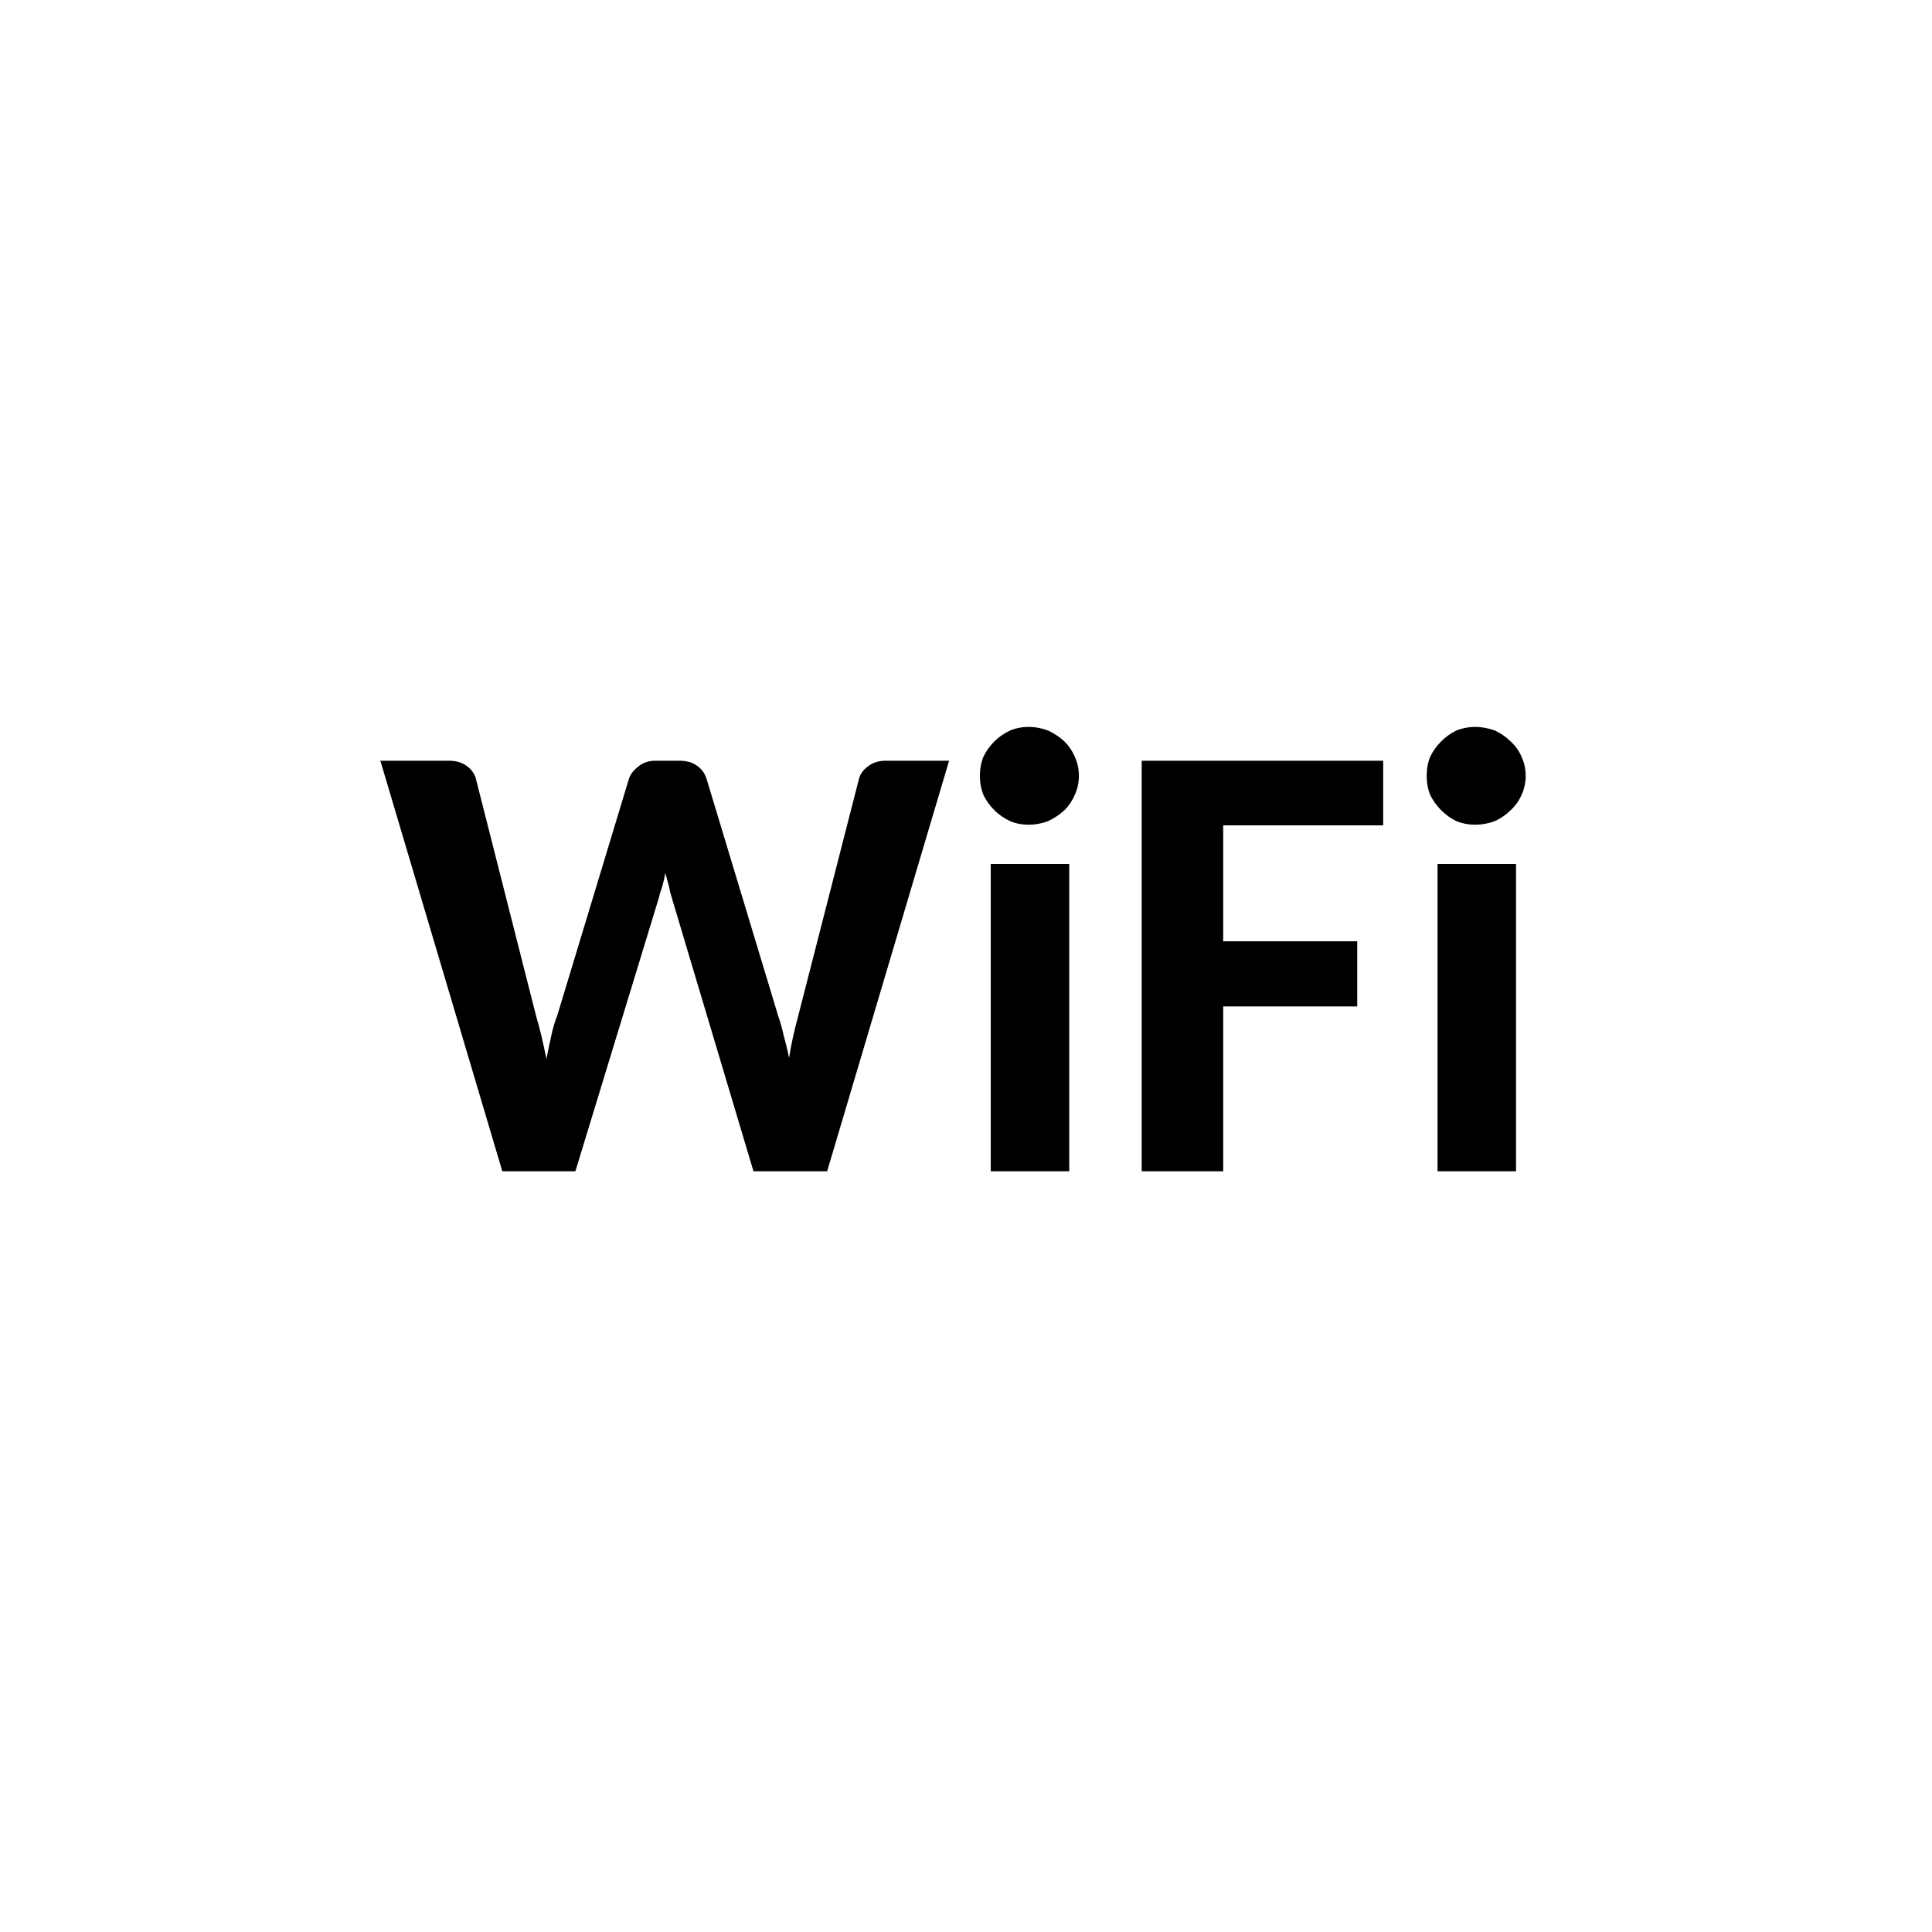
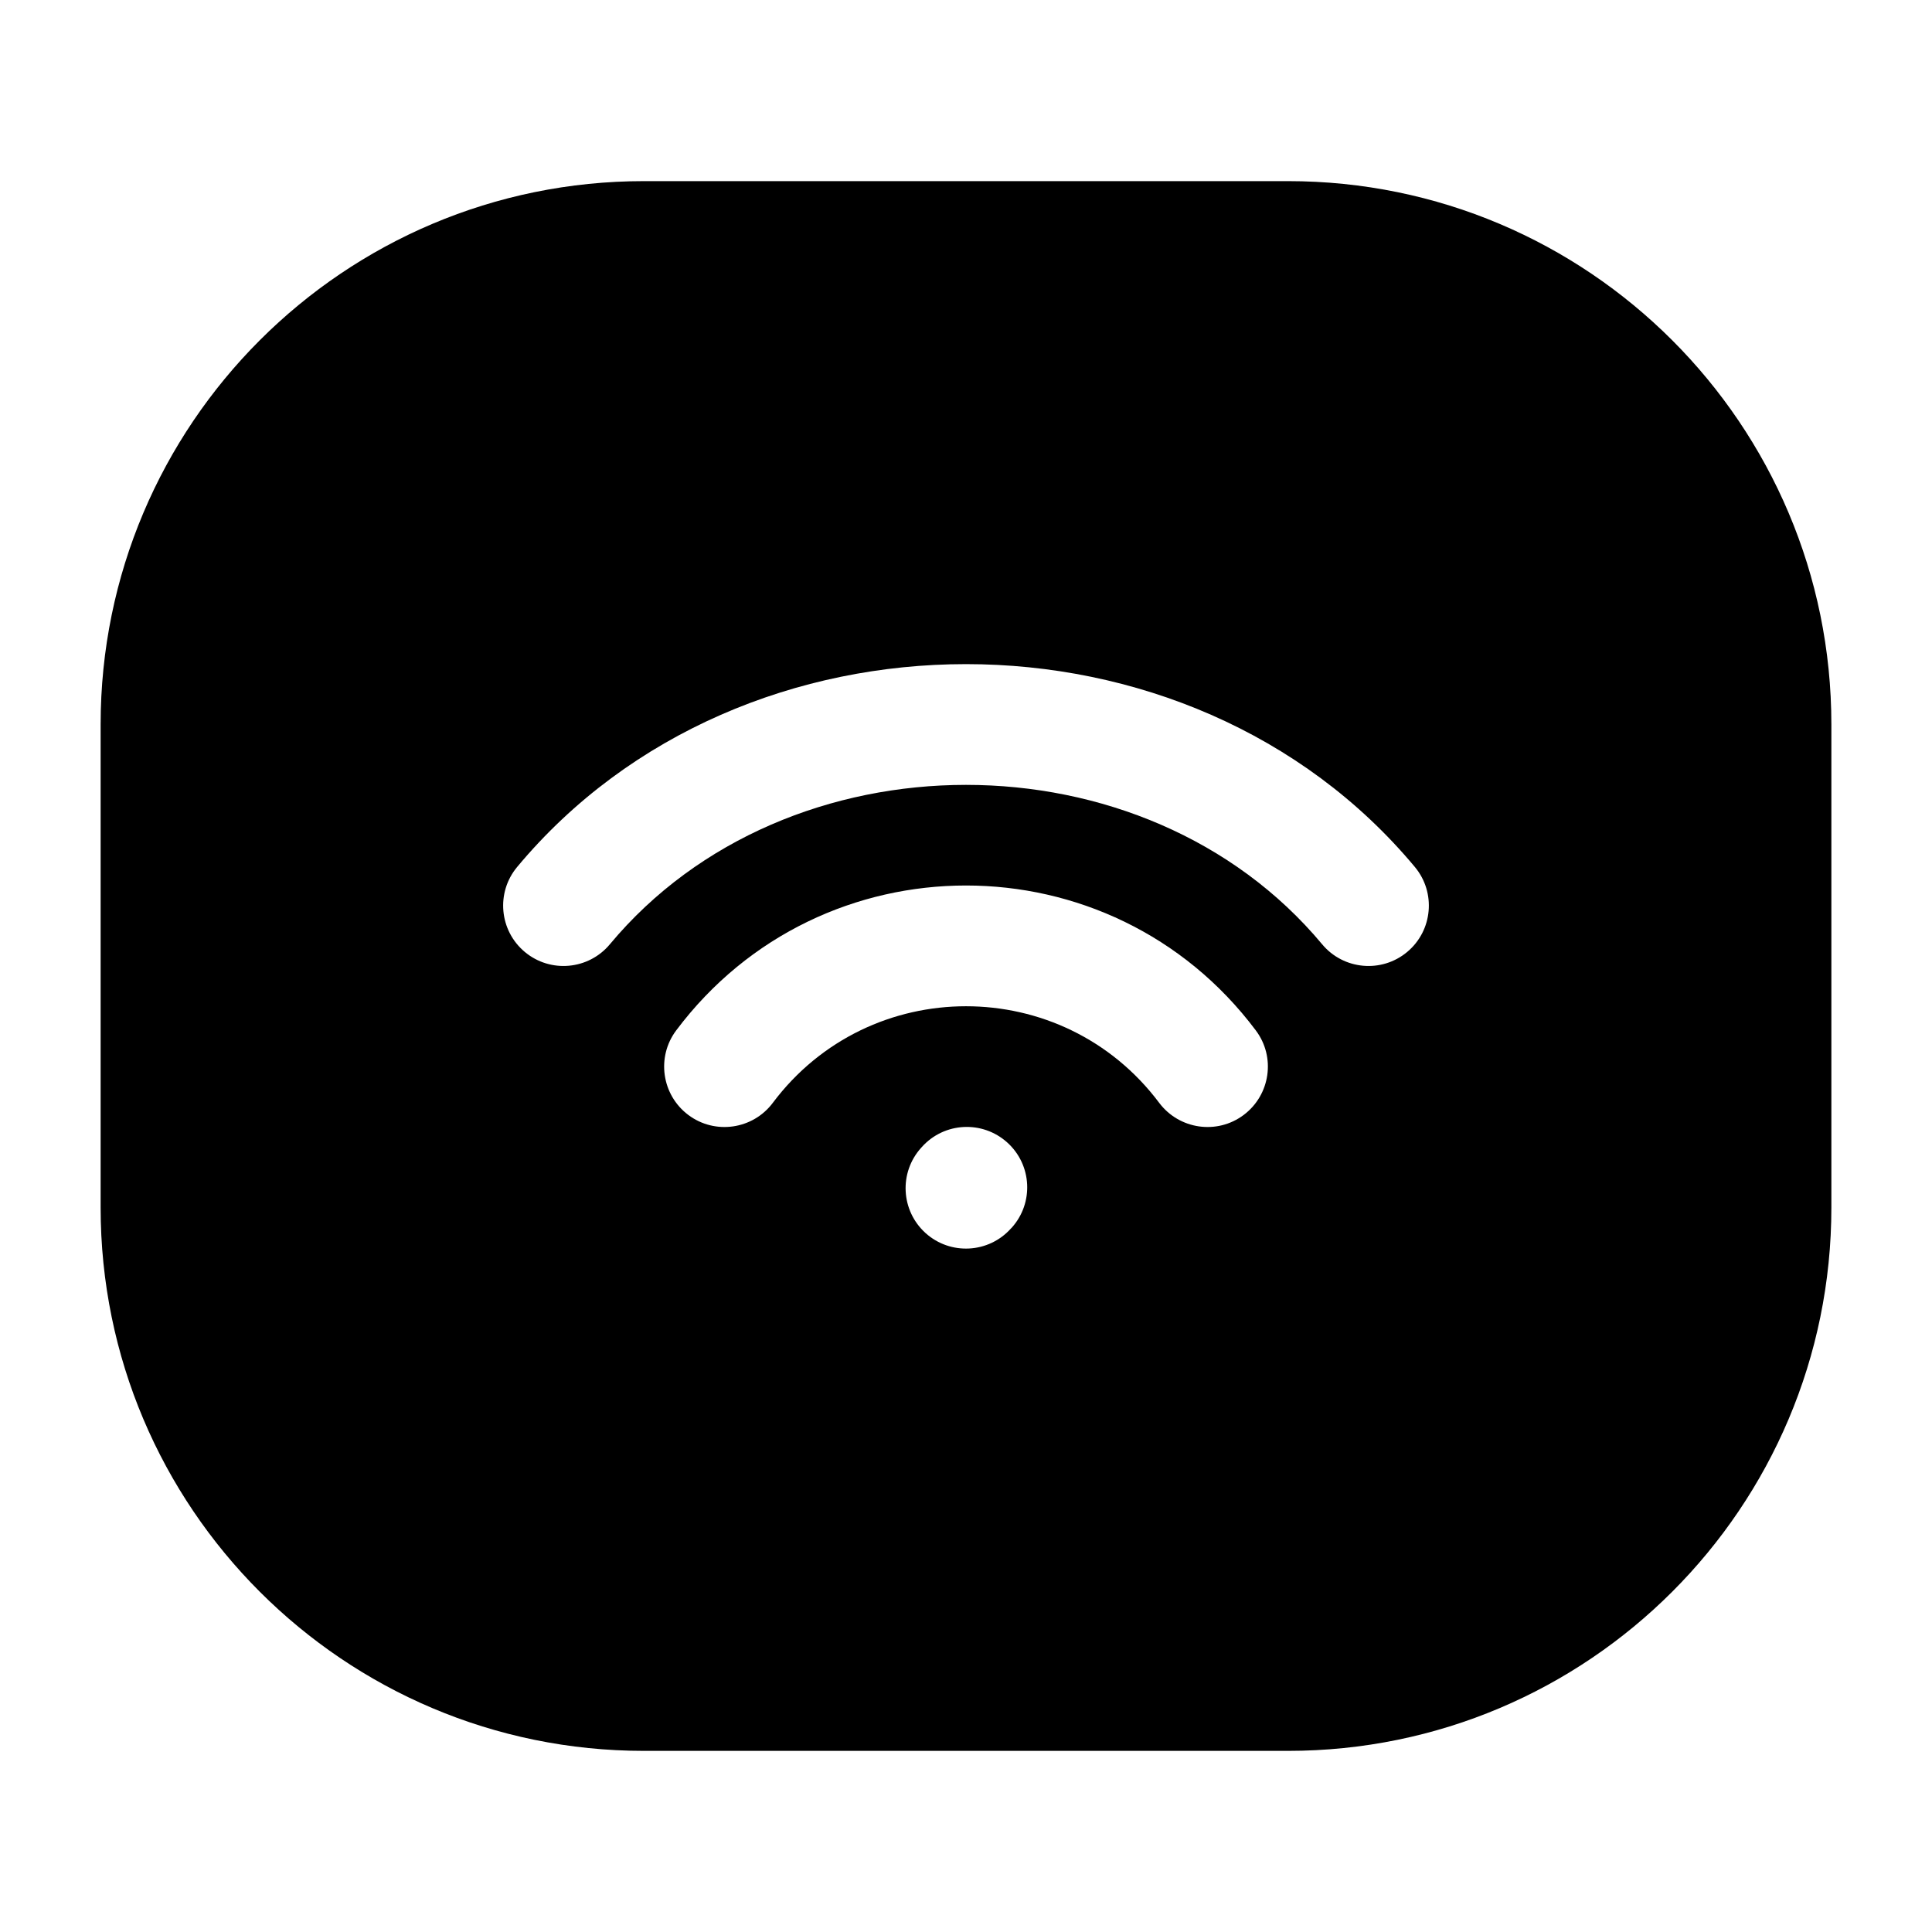
- <svg xmlns="http://www.w3.org/2000/svg" viewBox="0 0 32 32" width="32" height="32" fill="currentColor">
-   <path d="M8.32 19.40L6.30 12.60L7.43 12.60Q7.61 12.60 7.72 12.68Q7.84 12.76 7.88 12.89L7.88 12.89L8.88 16.83Q8.97 17.13 9.05 17.54L9.05 17.54Q9.09 17.34 9.13 17.16Q9.17 16.97 9.23 16.82L9.23 16.82L10.42 12.89Q10.46 12.78 10.58 12.69Q10.69 12.60 10.86 12.60L10.86 12.60L11.25 12.60Q11.43 12.60 11.54 12.68Q11.65 12.75 11.70 12.89L11.70 12.89L12.89 16.83Q12.94 16.97 12.98 17.15Q13.03 17.33 13.07 17.52L13.07 17.52Q13.10 17.33 13.14 17.15Q13.18 16.98 13.22 16.83L13.22 16.83L14.23 12.89Q14.26 12.78 14.38 12.69Q14.50 12.60 14.67 12.60L14.67 12.60L15.72 12.60L13.70 19.40L12.48 19.40L11.13 14.88Q11.10 14.79 11.08 14.68Q11.05 14.57 11.02 14.46L11.02 14.46Q11.00 14.57 10.97 14.68Q10.93 14.79 10.91 14.88L10.91 14.88L9.53 19.40L8.32 19.40ZM16.23 19.40L16.23 19.40ZM16.41 14.31L17.71 14.31L17.71 19.40L16.41 19.40L16.41 14.31ZM17.87 12.85L17.87 12.85Q17.87 13.02 17.80 13.17Q17.74 13.31 17.63 13.42Q17.51 13.53 17.36 13.60Q17.20 13.66 17.04 13.66L17.04 13.66Q16.87 13.66 16.73 13.60Q16.58 13.53 16.47 13.42Q16.36 13.31 16.29 13.17Q16.23 13.02 16.23 12.85L16.23 12.85Q16.23 12.68 16.29 12.53Q16.36 12.39 16.47 12.28Q16.58 12.17 16.73 12.10Q16.87 12.04 17.04 12.04L17.04 12.04Q17.20 12.04 17.36 12.10Q17.51 12.17 17.63 12.28Q17.74 12.39 17.80 12.53Q17.87 12.68 17.87 12.85ZM18.91 12.60L22.91 12.60L22.91 13.67L20.26 13.67L20.26 15.59L22.48 15.59L22.48 16.67L20.26 16.67L20.26 19.40L18.91 19.40L18.91 12.60ZM23.63 19.40L23.63 19.40ZM23.81 14.31L25.11 14.31L25.11 19.40L23.81 19.40L23.81 14.31ZM25.27 12.85L25.27 12.85Q25.27 13.02 25.20 13.17Q25.14 13.31 25.02 13.42Q24.91 13.53 24.76 13.60Q24.60 13.66 24.43 13.66L24.43 13.66Q24.27 13.66 24.12 13.60Q23.98 13.53 23.87 13.42Q23.76 13.31 23.69 13.17Q23.63 13.02 23.63 12.85L23.63 12.85Q23.63 12.68 23.69 12.53Q23.76 12.39 23.87 12.28Q23.98 12.17 24.12 12.10Q24.27 12.04 24.43 12.04L24.43 12.04Q24.60 12.04 24.76 12.10Q24.91 12.17 25.02 12.28Q25.14 12.39 25.20 12.53Q25.27 12.68 25.27 12.85Z" />
+ <svg xmlns="http://www.w3.org/2000/svg" viewBox="0 0 24 24" fill="none">
+   <path fill-rule="evenodd" clip-rule="evenodd" d="M8 2.25C4.272 2.25 1.25 5.272 1.25 9V15C1.25 18.728 4.272 21.75 8 21.75H16C19.728 21.75 22.75 18.728 22.75 15V9C22.75 5.272 19.728 2.25 16 2.25H8ZM12.568 15.251C12.845 14.943 12.82 14.469 12.512 14.192C12.204 13.915 11.73 13.939 11.453 14.247L11.443 14.258C11.165 14.566 11.19 15.04 11.498 15.318C11.806 15.595 12.28 15.57 12.557 15.262L12.568 15.251ZM16.424 11.73C14.224 9.09 9.776 9.09 7.576 11.73C7.311 12.048 6.838 12.091 6.52 11.826C6.202 11.561 6.159 11.088 6.424 10.77C9.224 7.41 14.776 7.41 17.576 10.77C17.841 11.088 17.798 11.561 17.48 11.826C17.162 12.091 16.689 12.048 16.424 11.73ZM9.6 13.7C10.8 12.1 13.2 12.1 14.4 13.7C14.649 14.031 15.119 14.099 15.45 13.85C15.781 13.601 15.849 13.131 15.6 12.8C13.8 10.4 10.2 10.4 8.4 12.8C8.152 13.131 8.219 13.601 8.55 13.85C8.881 14.099 9.352 14.031 9.6 13.7Z" fill="currentColor" />
</svg>
